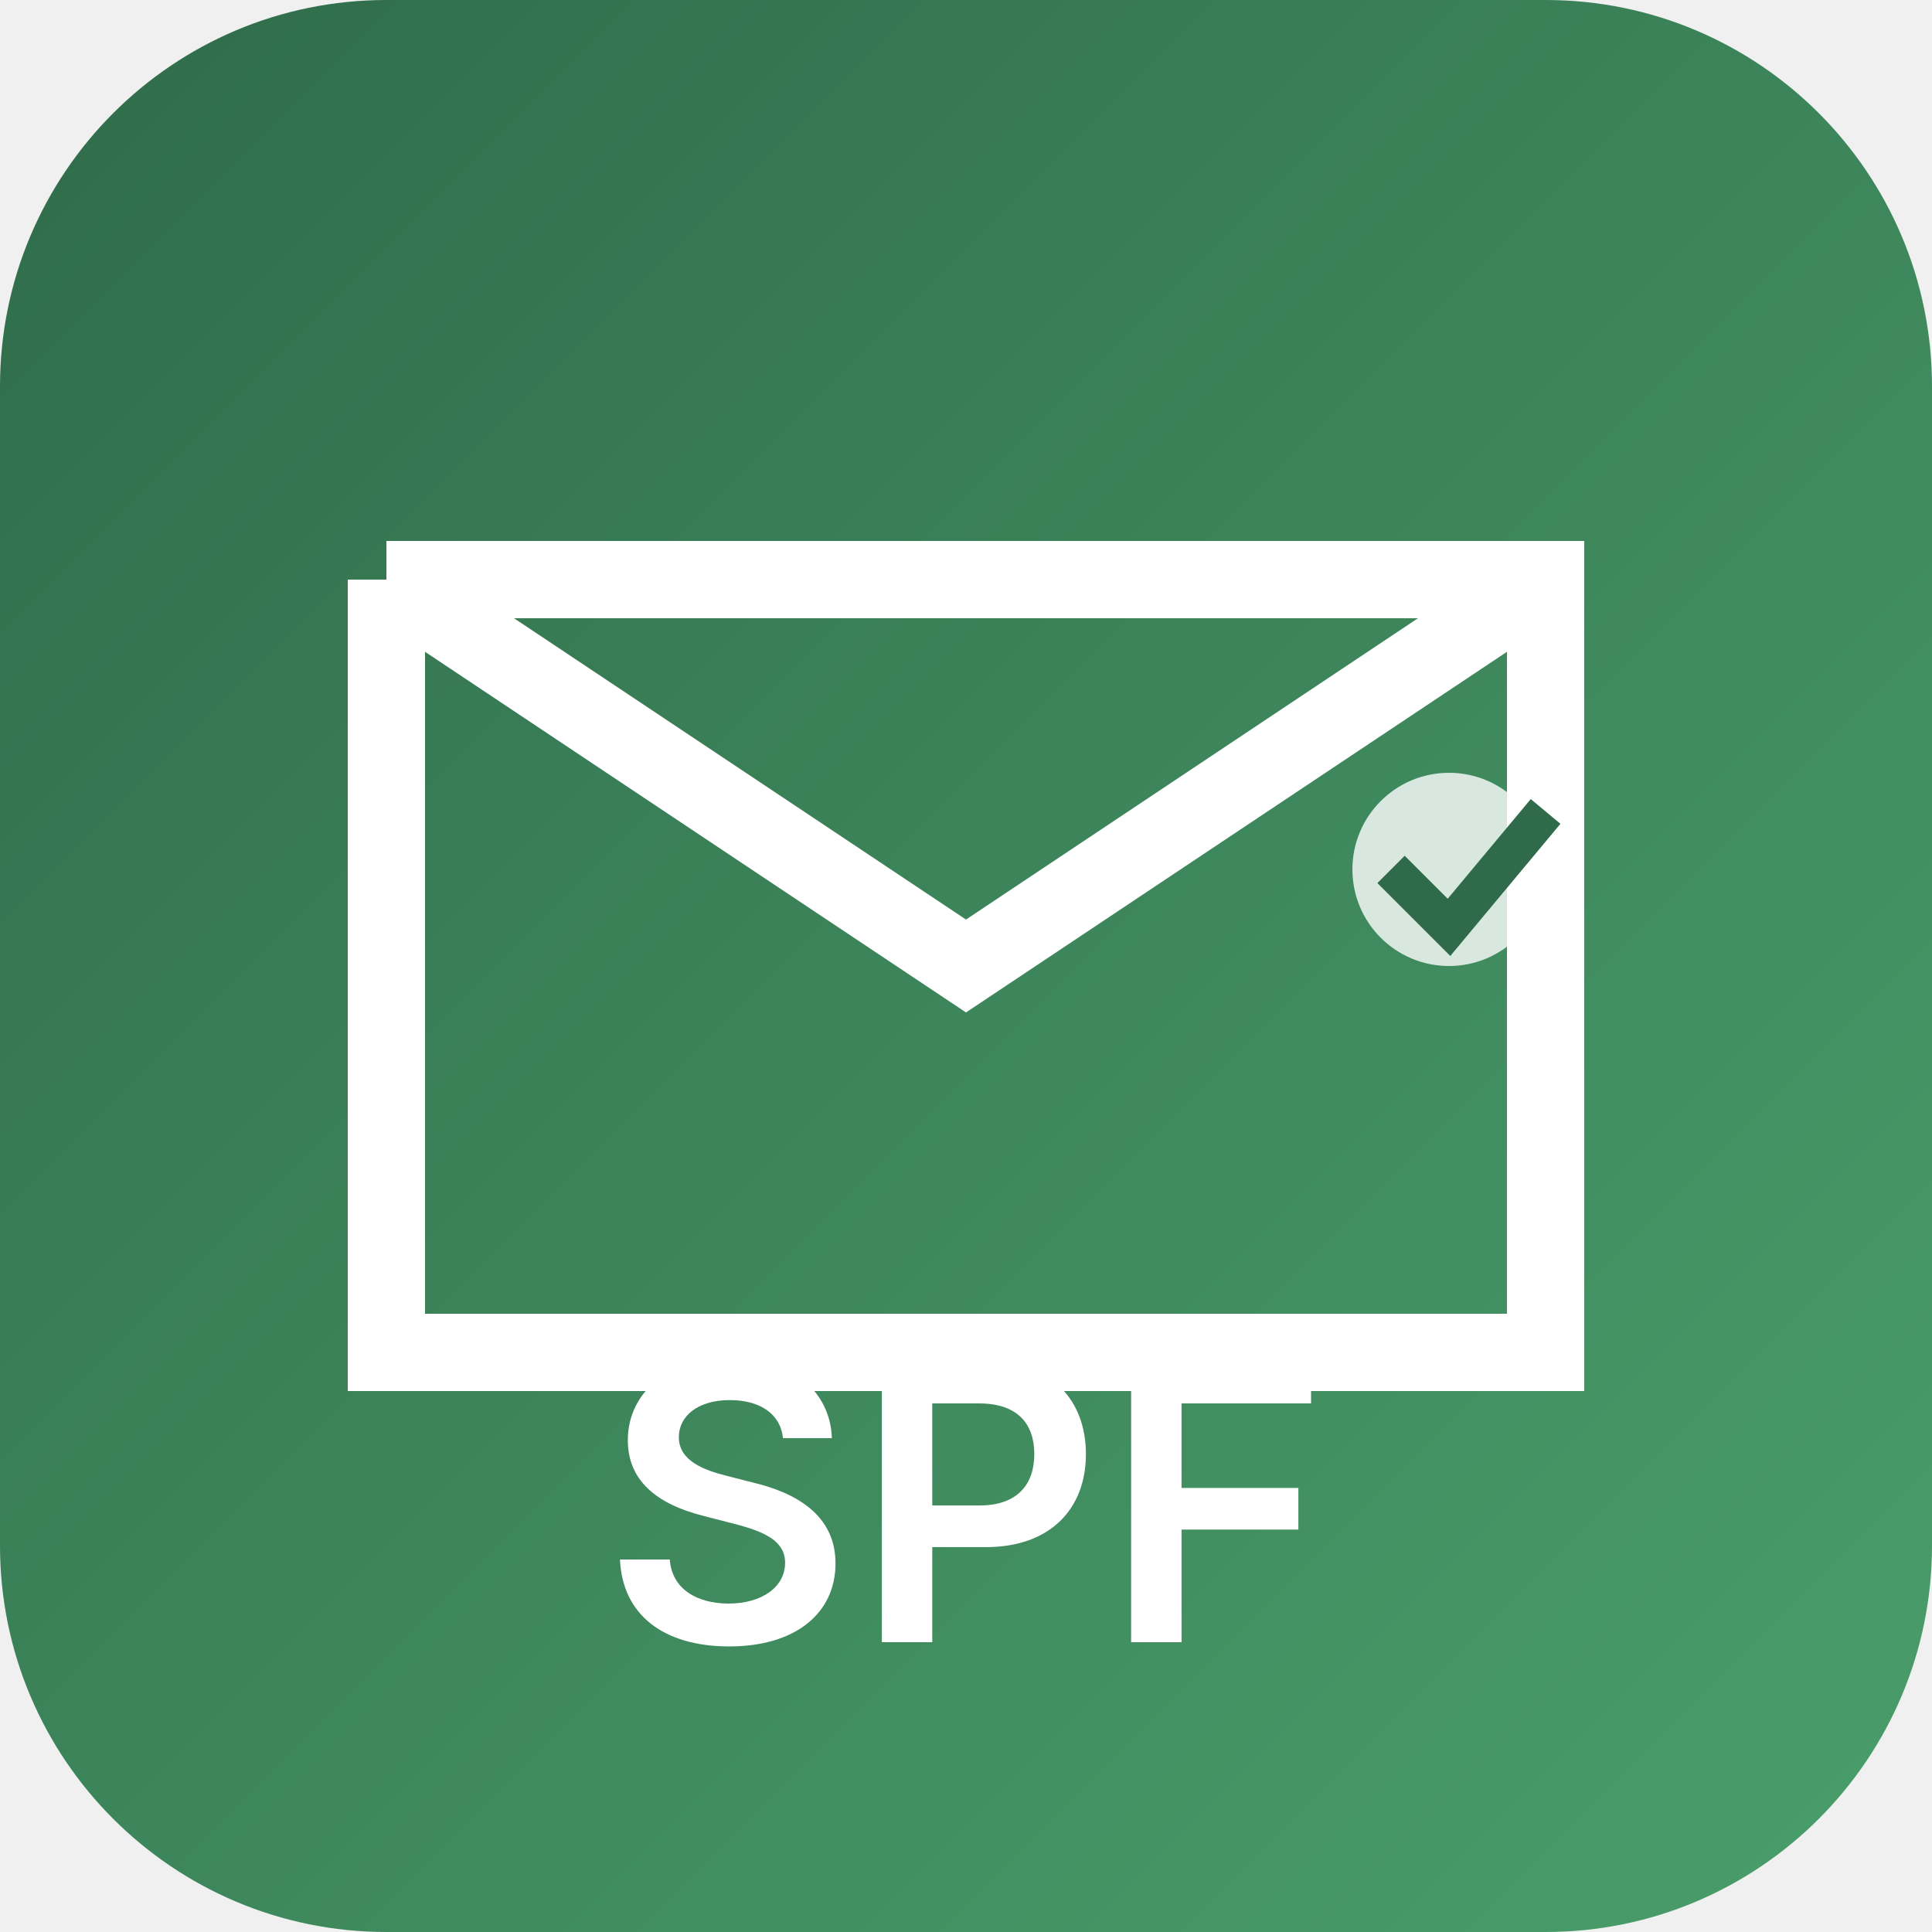
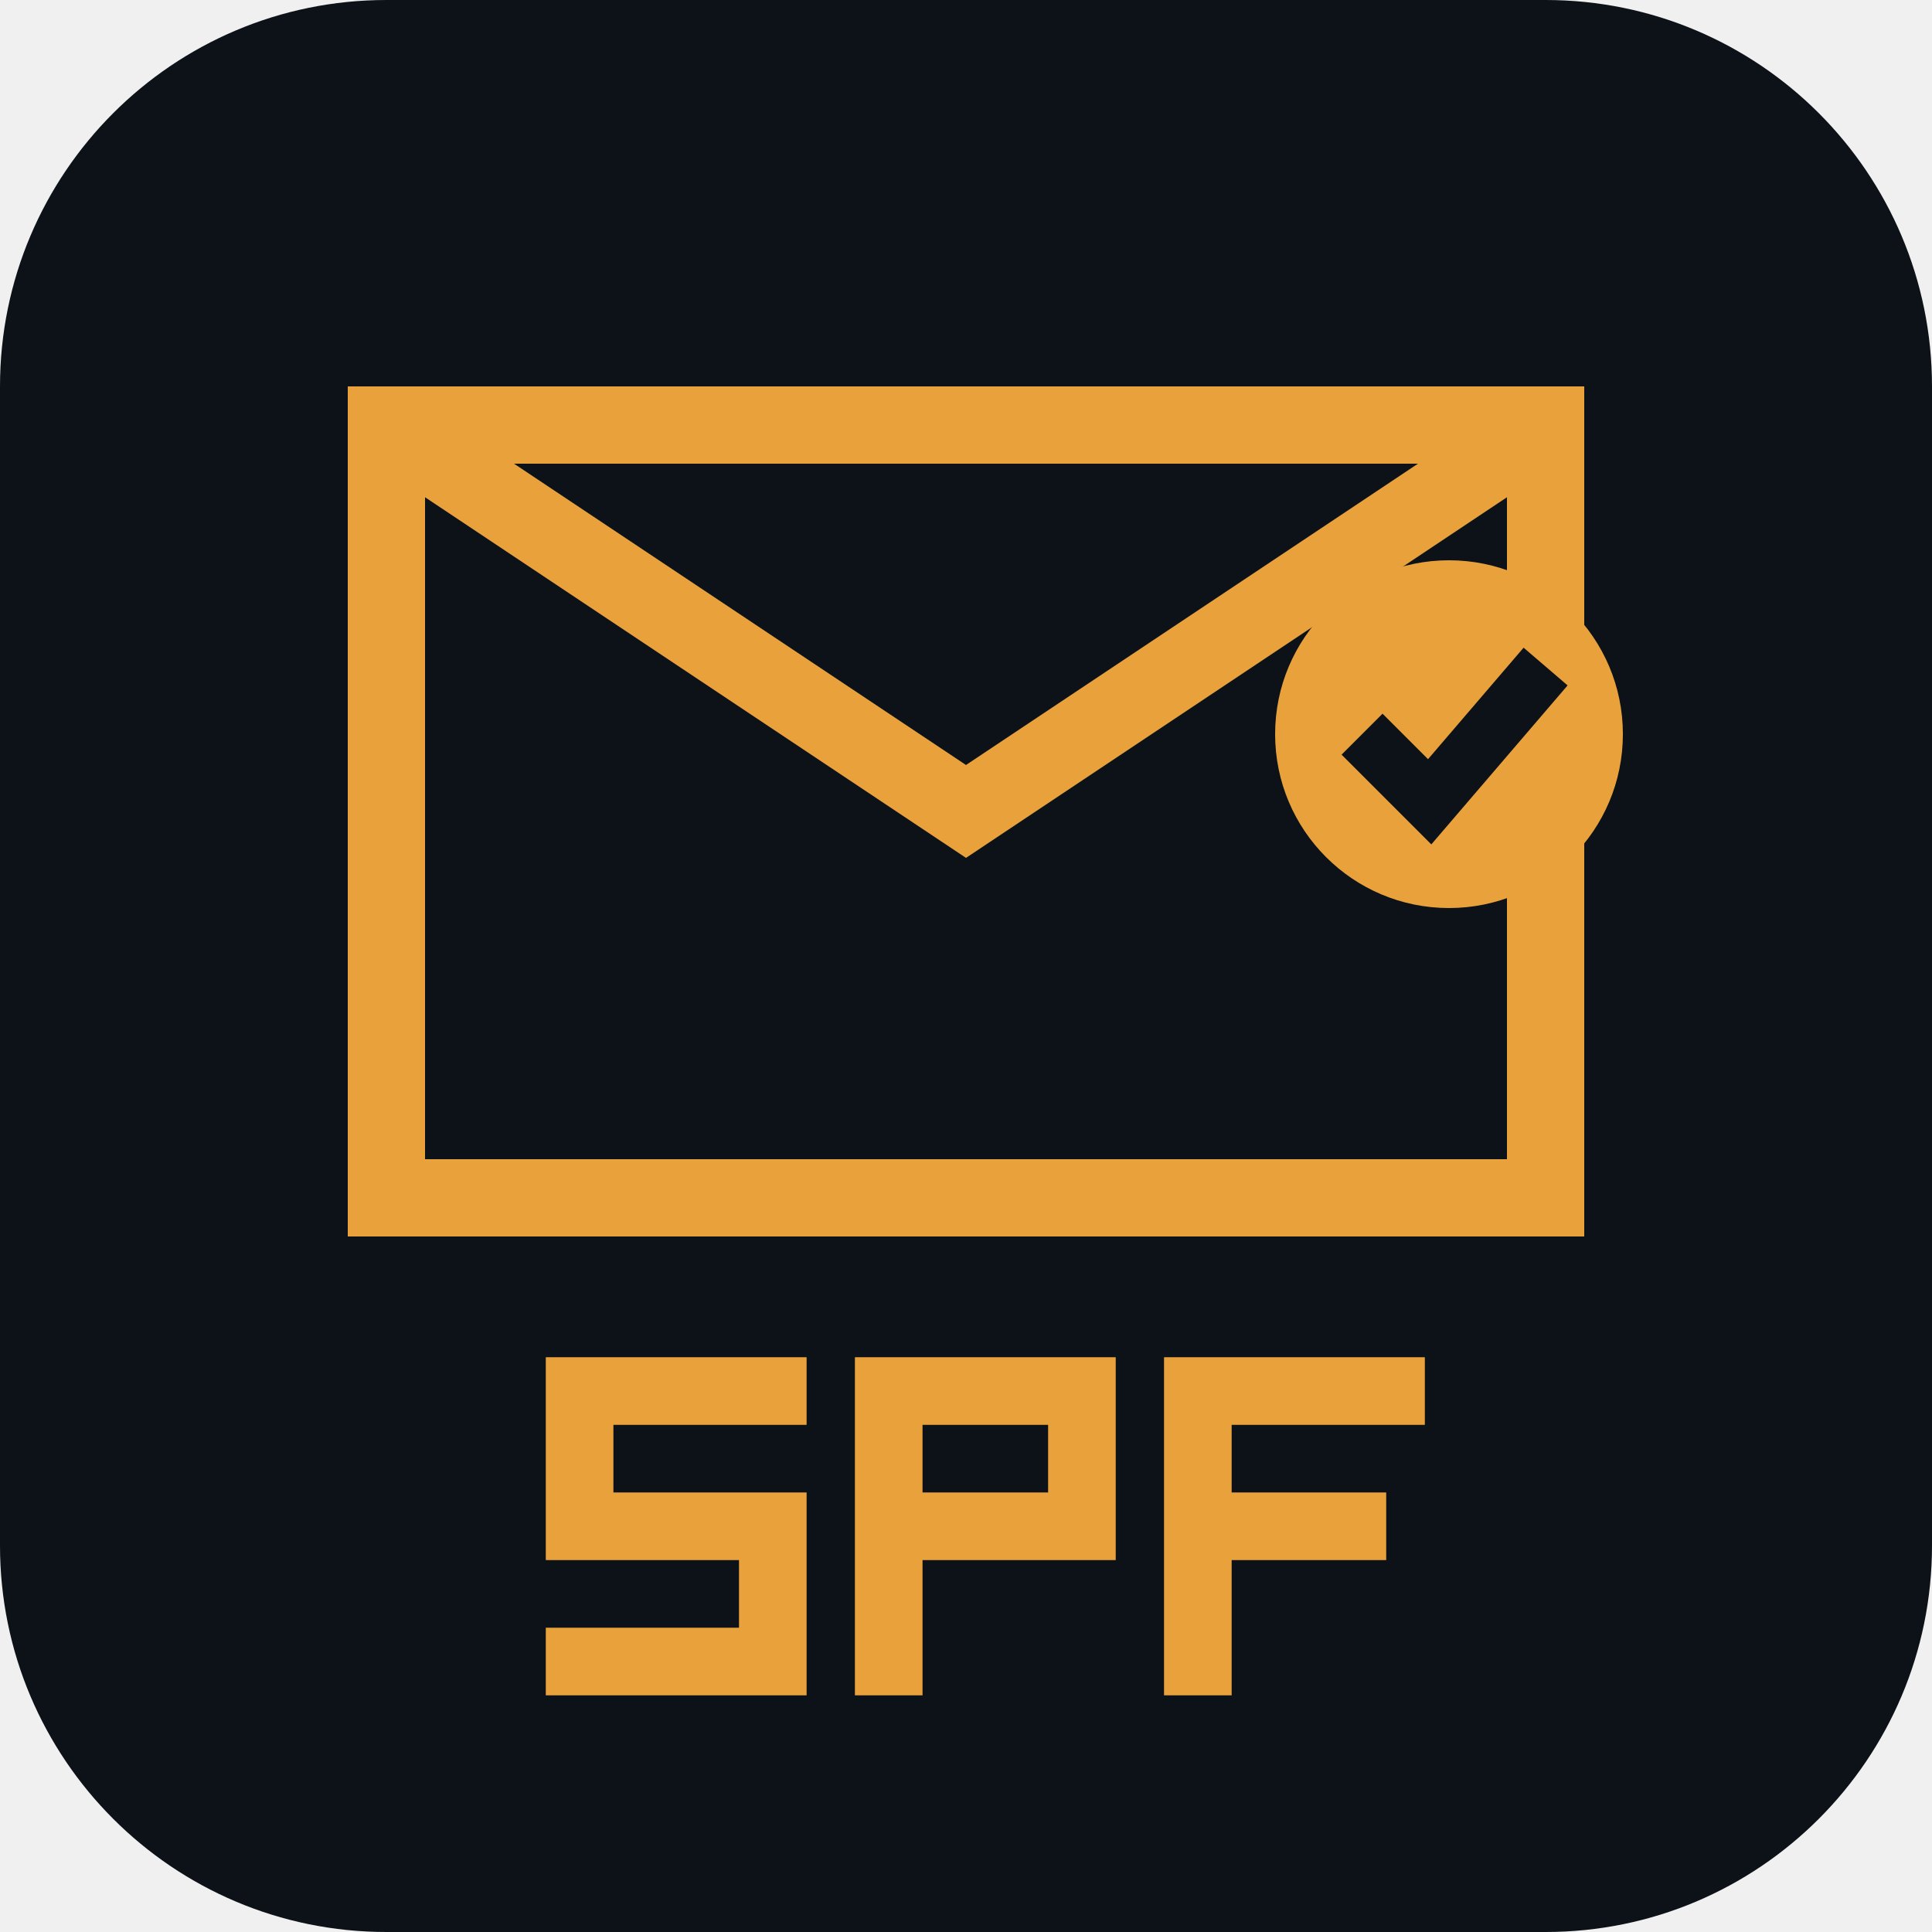
<svg xmlns="http://www.w3.org/2000/svg" viewBox="0 0 100 100">
-   <defs>
-     <linearGradient id="bgGradient" x1="0%" y1="0%" x2="100%" y2="100%">
-       <stop offset="0%" style="stop-color:#2f6b4a;stop-opacity:1" />
-       <stop offset="100%" style="stop-color:#4a9f6b;stop-opacity:1" />
-     </linearGradient>
-   </defs>
-   <rect width="100" height="100" rx="20" fill="url(#bgGradient)" />
-   <path d="M20 30 L80 30 L80 70 L20 70 L20 30" stroke="white" stroke-width="4" fill="none" />
-   <path d="M20 30 L50 50 L80 30" stroke="white" stroke-width="4" fill="none" />
-   <text x="50" y="85" font-size="20" text-anchor="middle" fill="white" font-family="Inter, -apple-system, BlinkMacSystemFont, 'Segoe UI', sans-serif" font-weight="600">SPF</text>
-   <circle cx="75" cy="45" r="5" fill="white" opacity="0.8" />
-   <path d="M72 45 L75 48 L80 42" stroke="#2f6b4a" stroke-width="2" fill="none" />
+   <rect width="100" height="100" rx="20" fill="#0c1218" />
+   <g fill="none" stroke="#e9a23b" stroke-width="4" stroke-linejoin="miter">
+     <path d="M20 22 H80 V62 H20 Z" />
+     <path d="M20 22 L50 42 L80 22" />
+   </g>
+   <g fill="none" stroke="#e9a23b" stroke-width="3.5" stroke-linecap="square" stroke-linejoin="miter">
+     <path d="M40 72 H30 V79 H40 V86 H30" />
+     <path d="M46 86 V72 H56 V79 H46" />
+     <path d="M62 86 V72 H72 M62 79 H70" />
+   </g>
+   <circle cx="75" cy="38" r="9" fill="#e9a23b" />
+   <path d="M70.5 38 L74 41.5 L80 34.5" stroke="#0c1218" stroke-width="3" fill="none" />
</svg>
